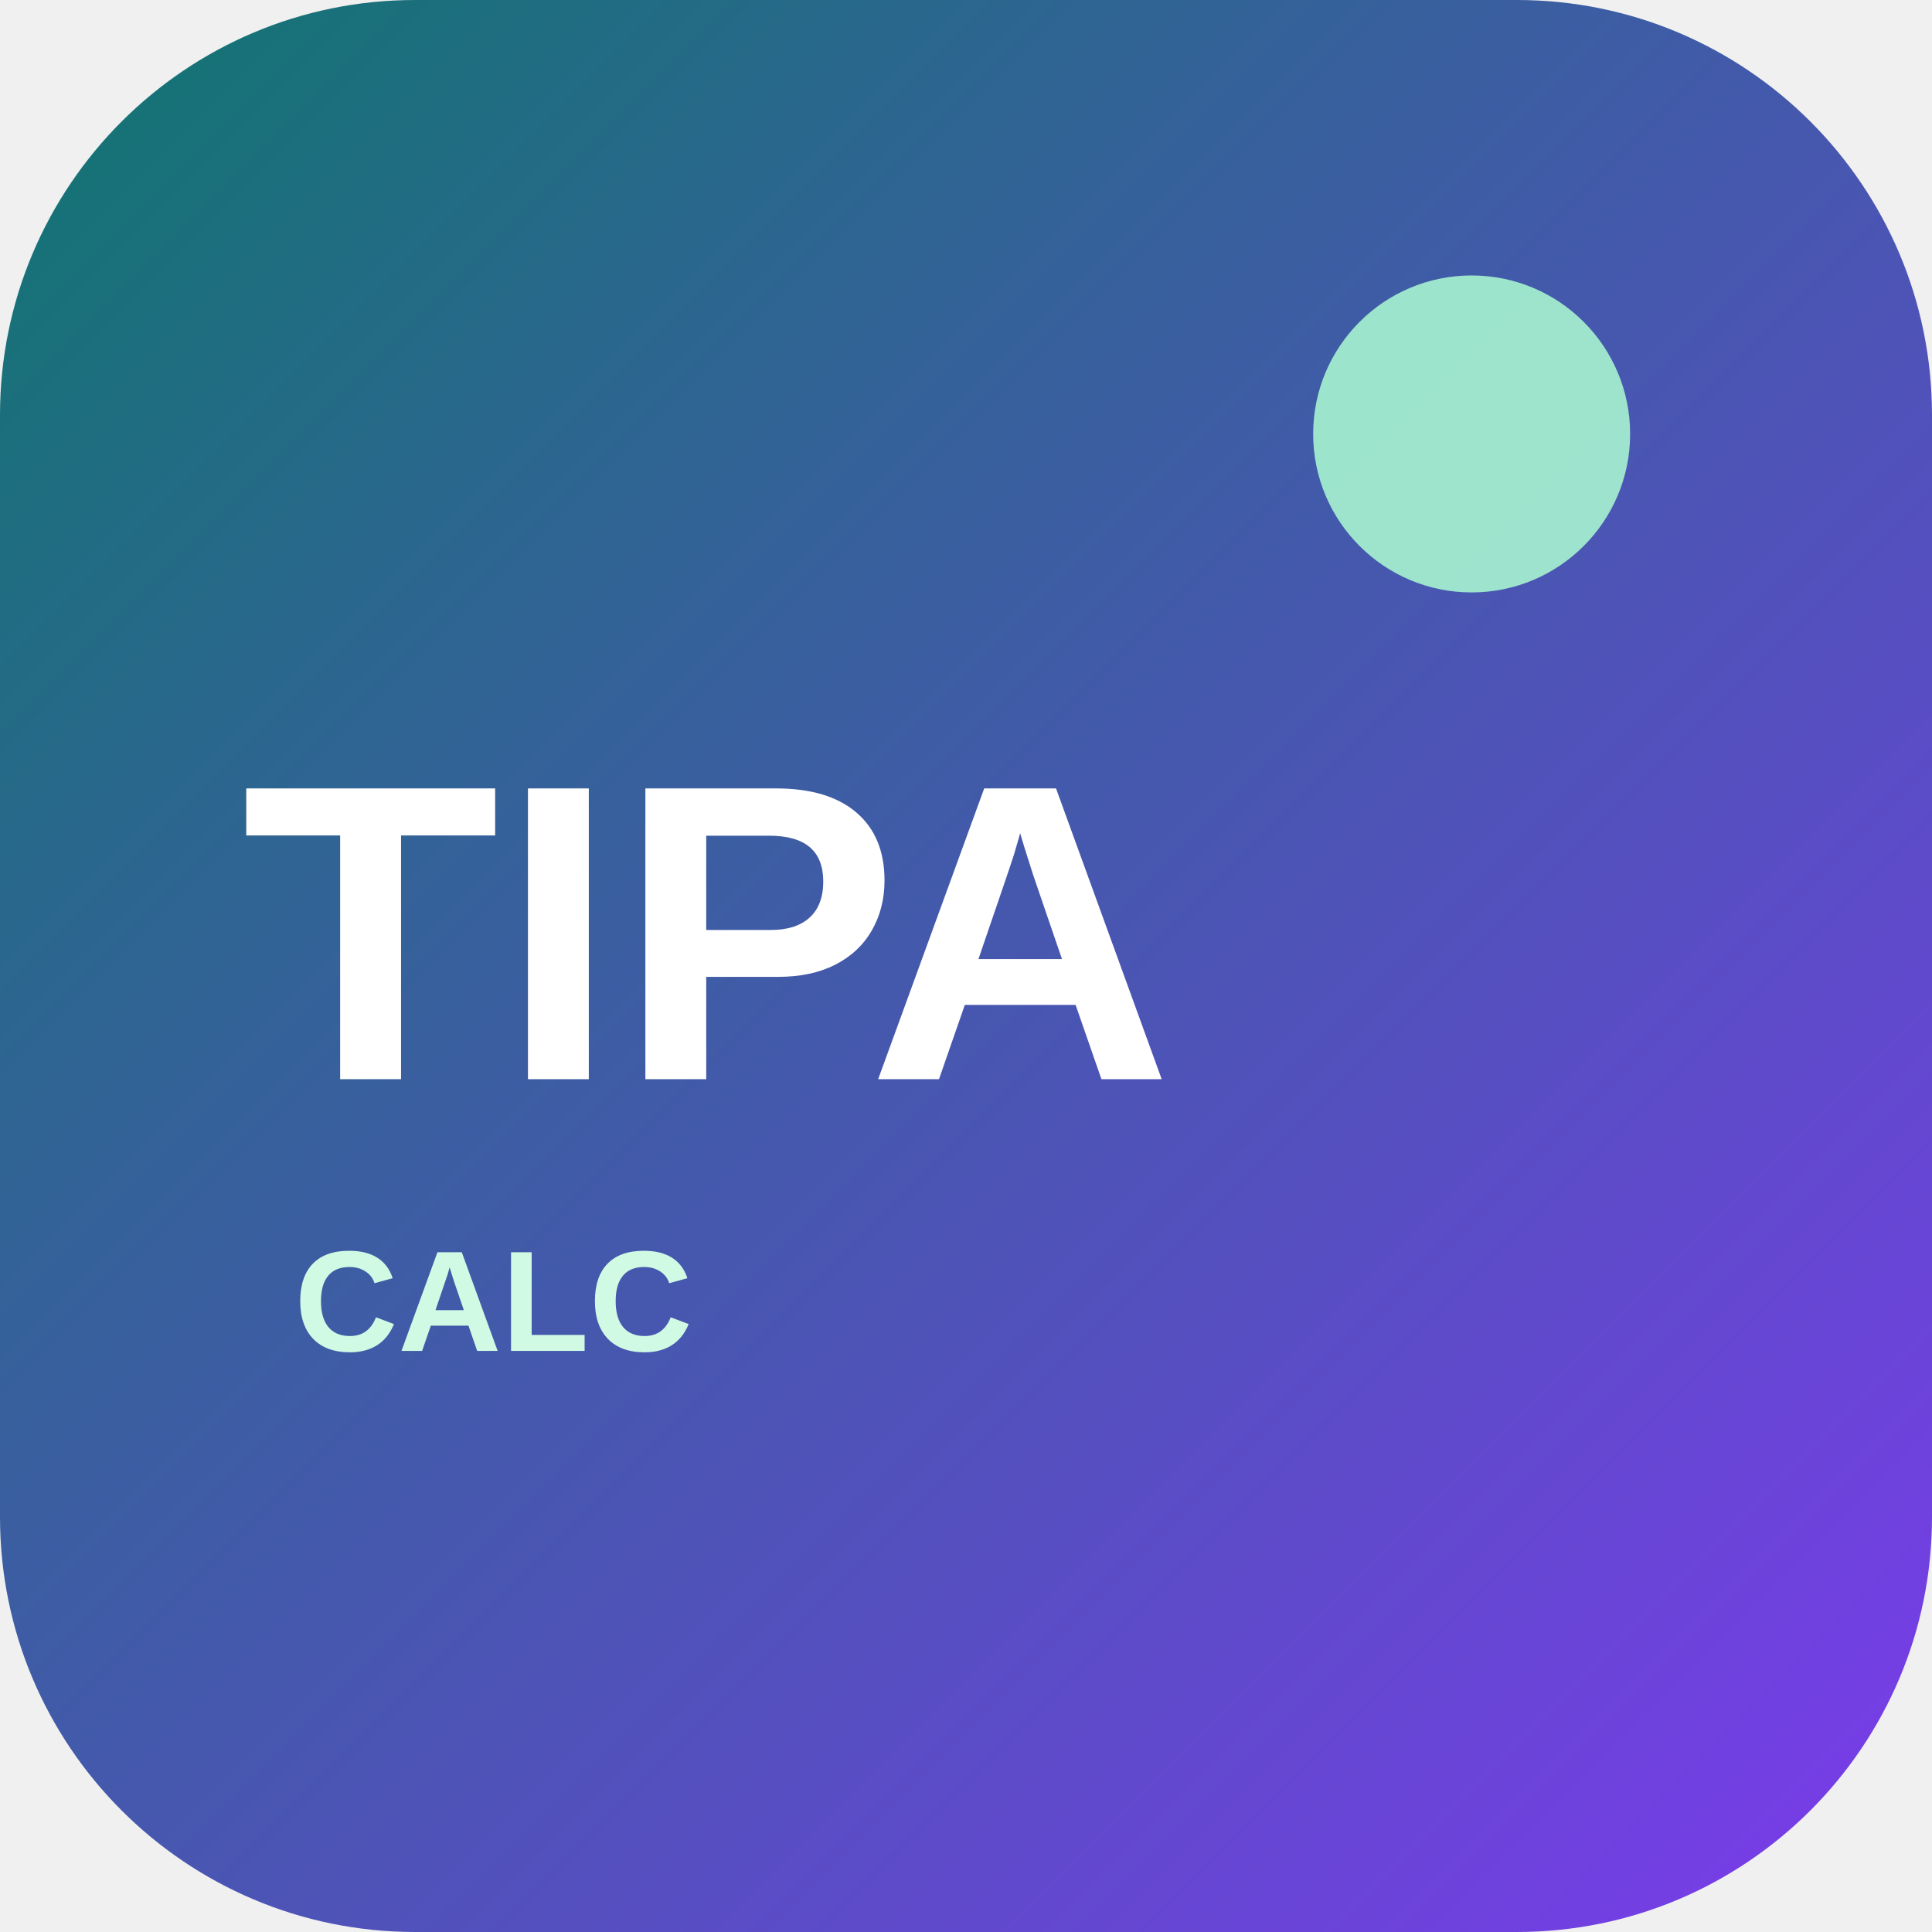
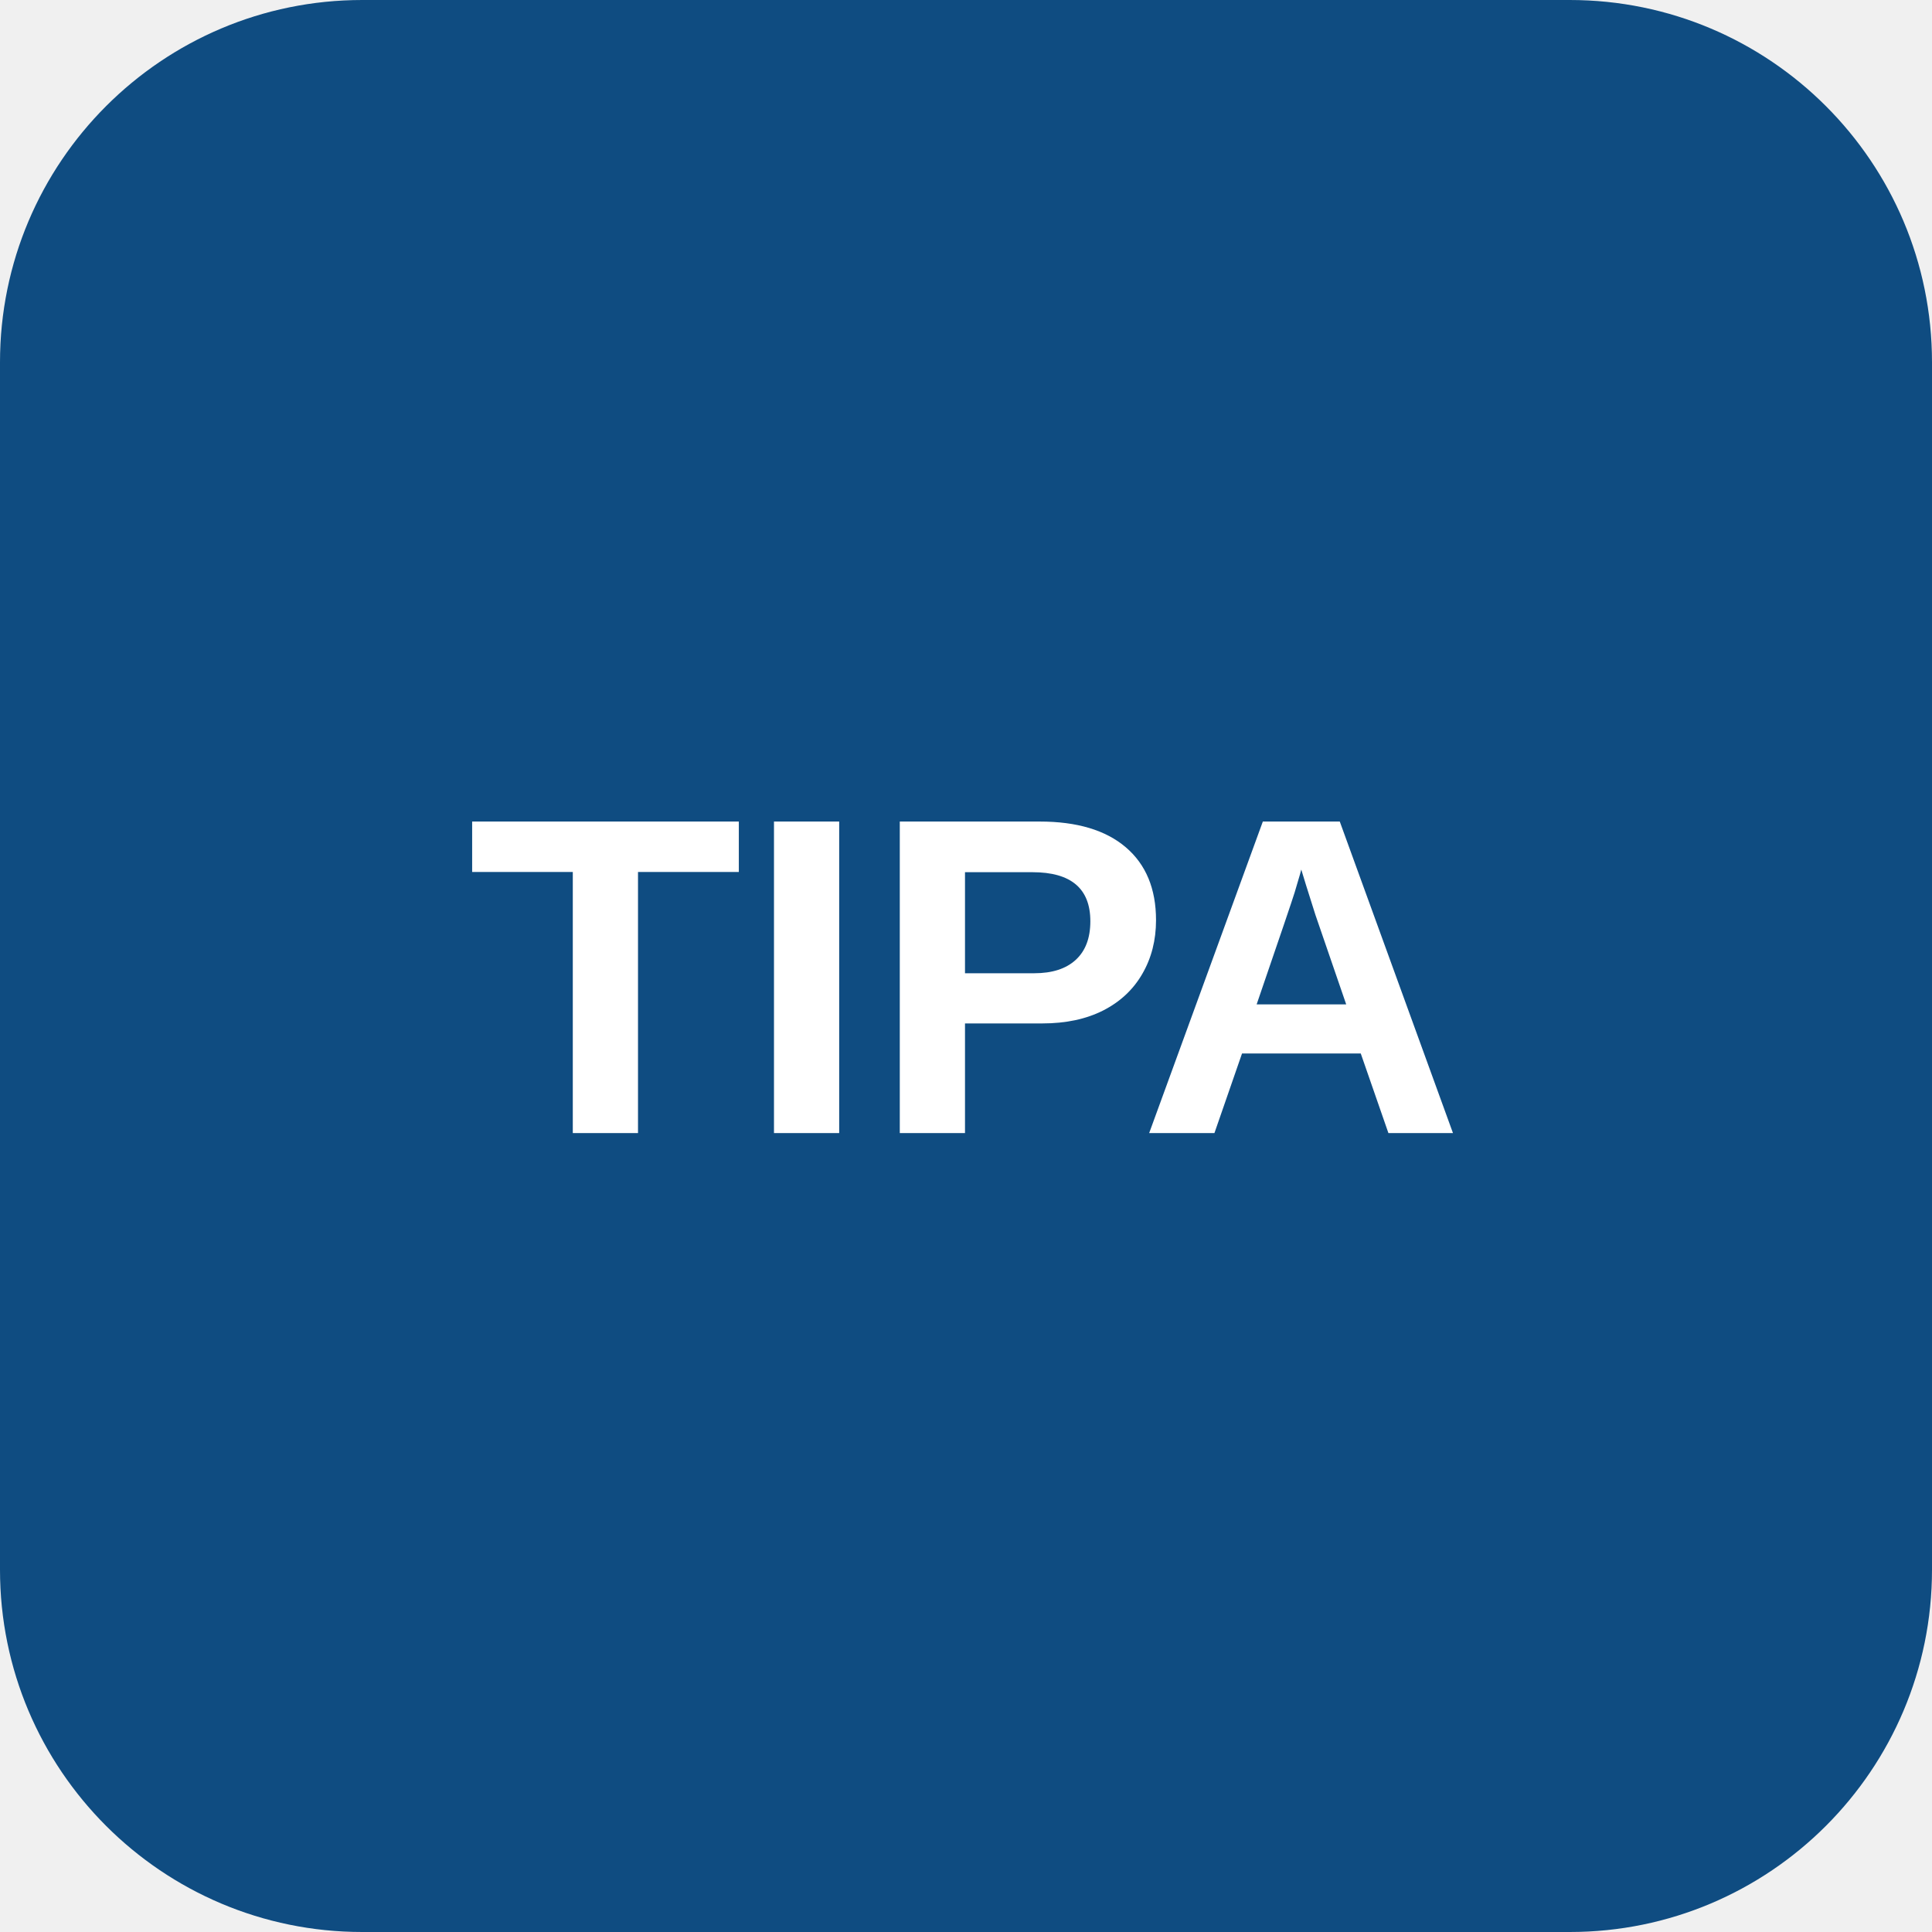
<svg xmlns="http://www.w3.org/2000/svg" width="512" height="512" viewBox="0 0 512 512">
-   <defs>
-     <linearGradient id="g" x1="0" y1="0" x2="1" y2="1">
-       <stop offset="0" stop-color="#0f766e" />
-       <stop offset="1" stop-color="#7c3aed" />
-     </linearGradient>
-   </defs>
-   <rect rx="110" width="512" height="512" fill="url(#g)" />
-   <circle cx="390" cy="115" r="42" fill="#a7f3d0" opacity=".9" />
-   <text x="64" y="286" font-family="Arial" font-weight="900" font-size="112" fill="white">TIPA</text>
-   <text x="78" y="358" font-family="Arial" font-weight="700" font-size="38" fill="#d1fae5">CALC</text>
+   <rect width="512" height="512" rx="96" fill="#0f4c81" />
+   <text x="50%" y="52%" dominant-baseline="middle" text-anchor="middle" font-family="Segoe UI,Arial" font-size="120" font-weight="900" fill="white">TIPA</text>
</svg>
